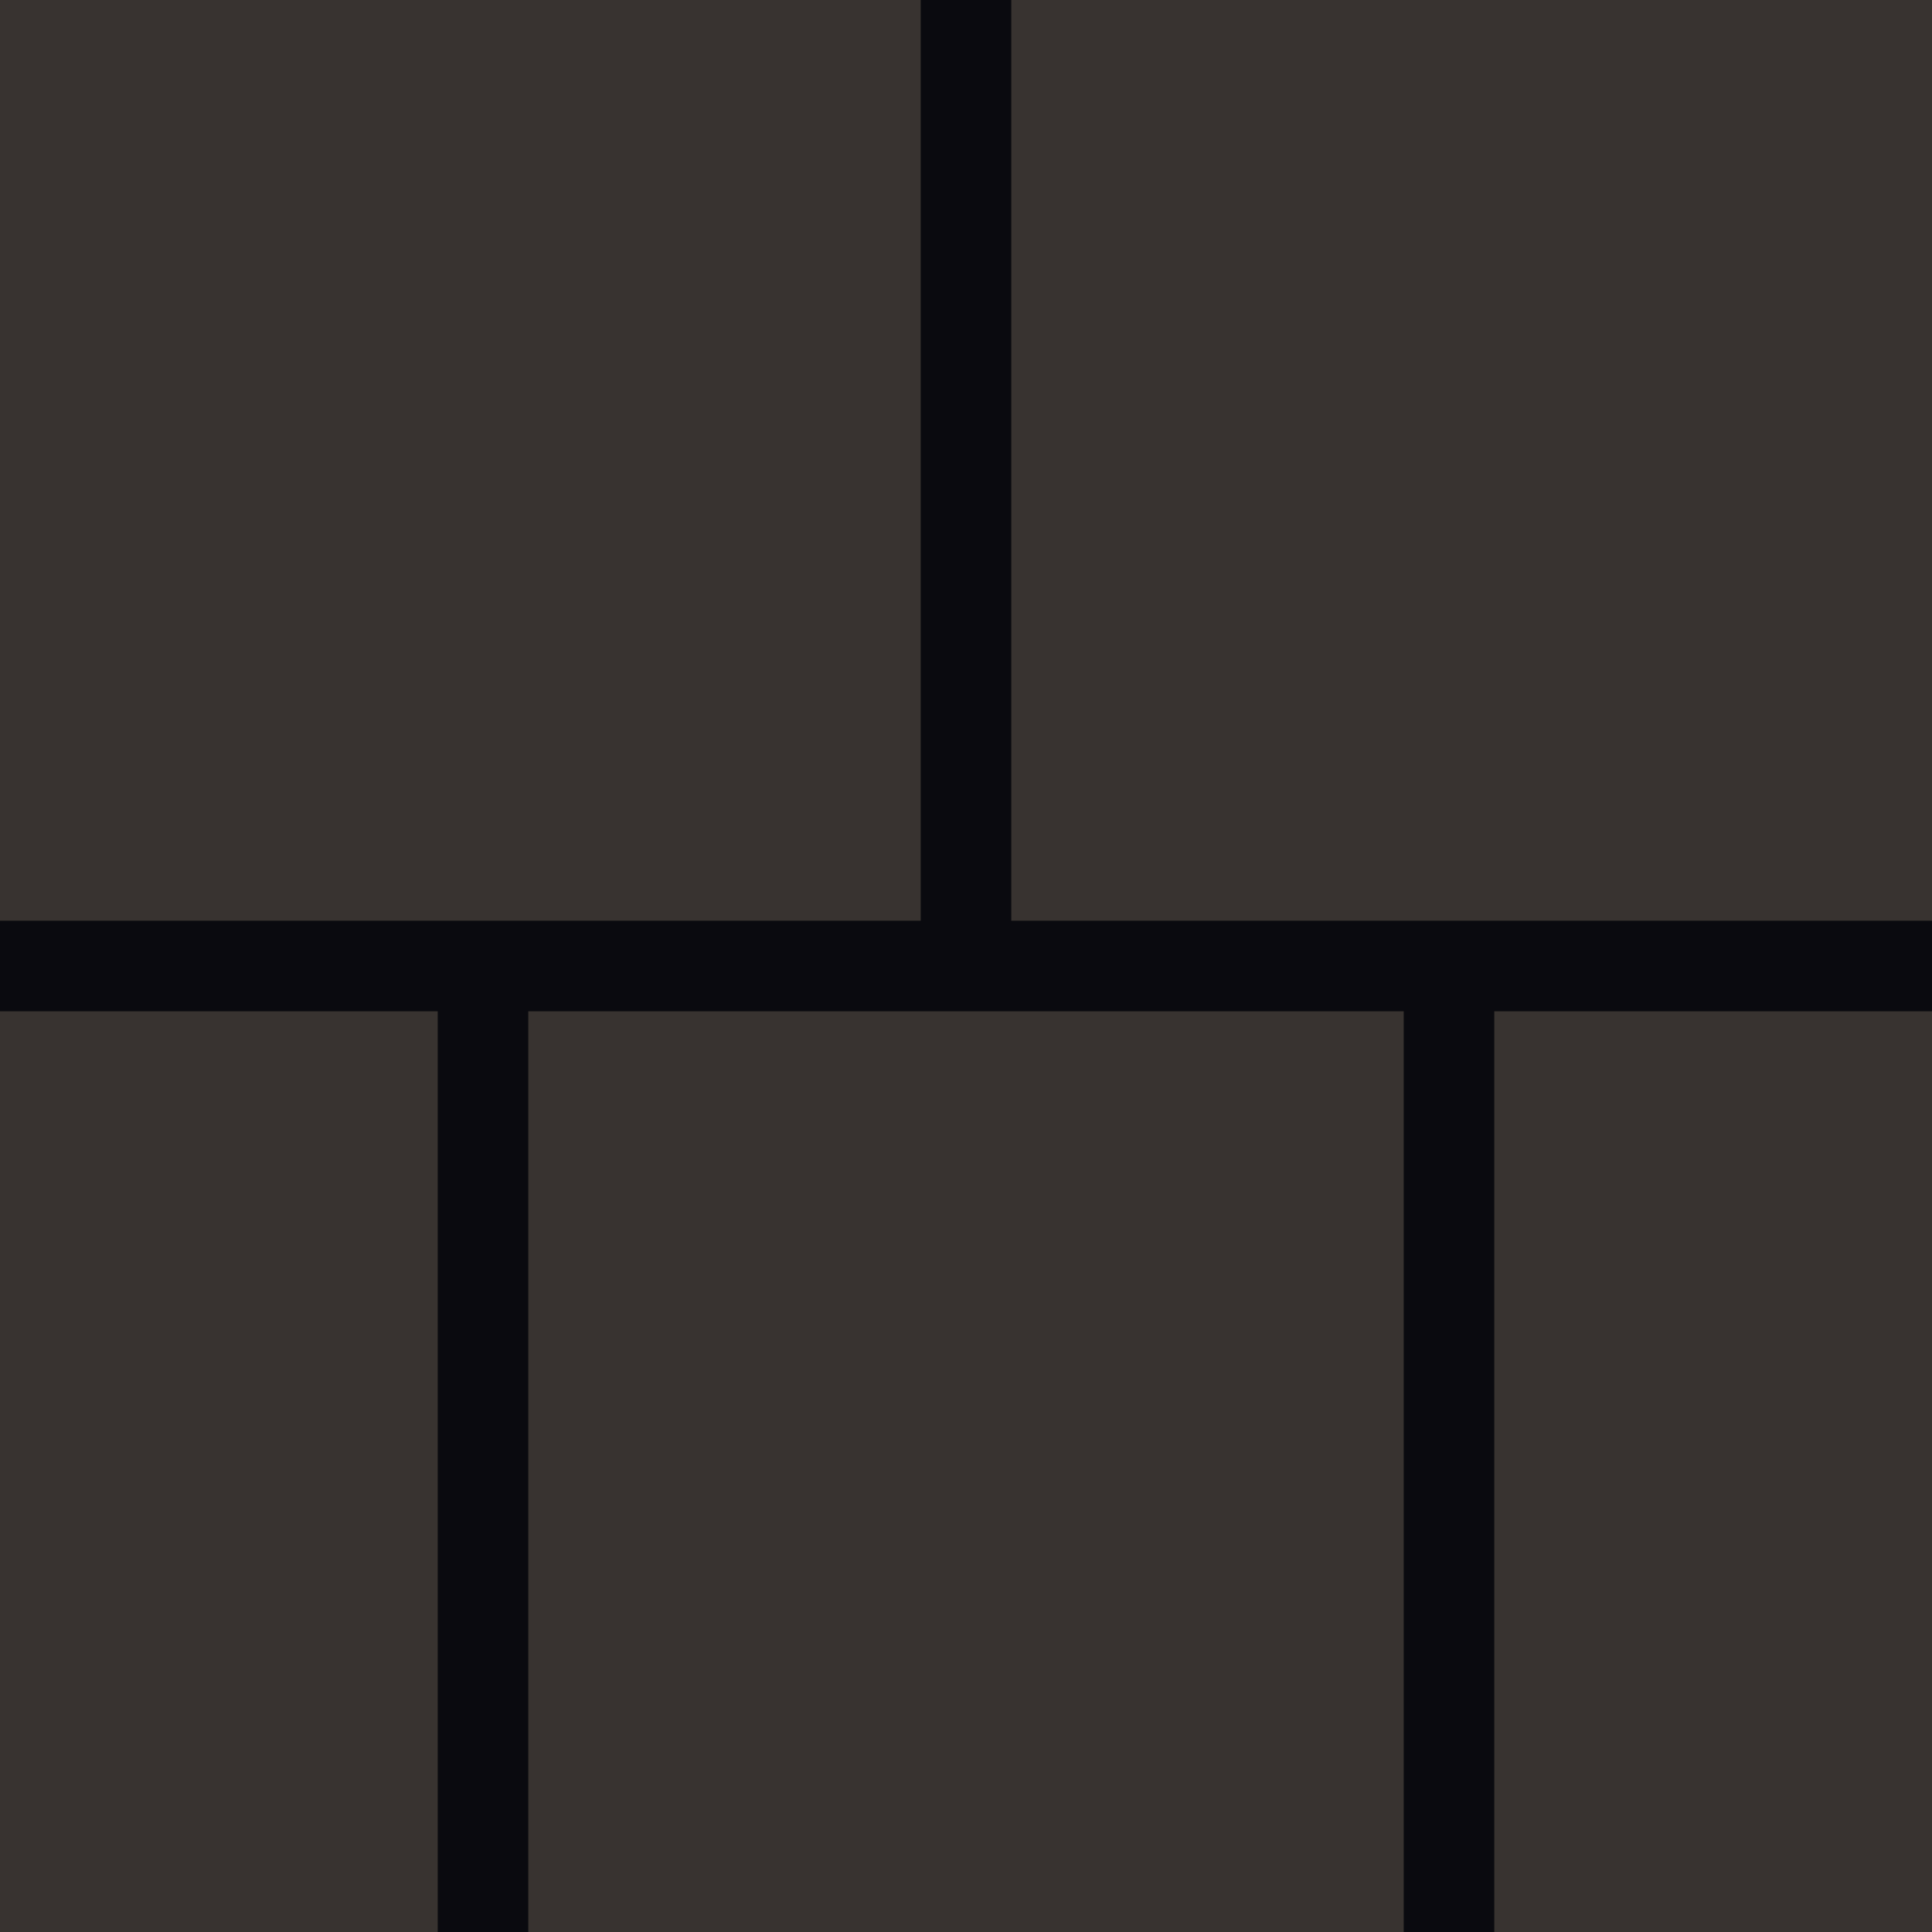
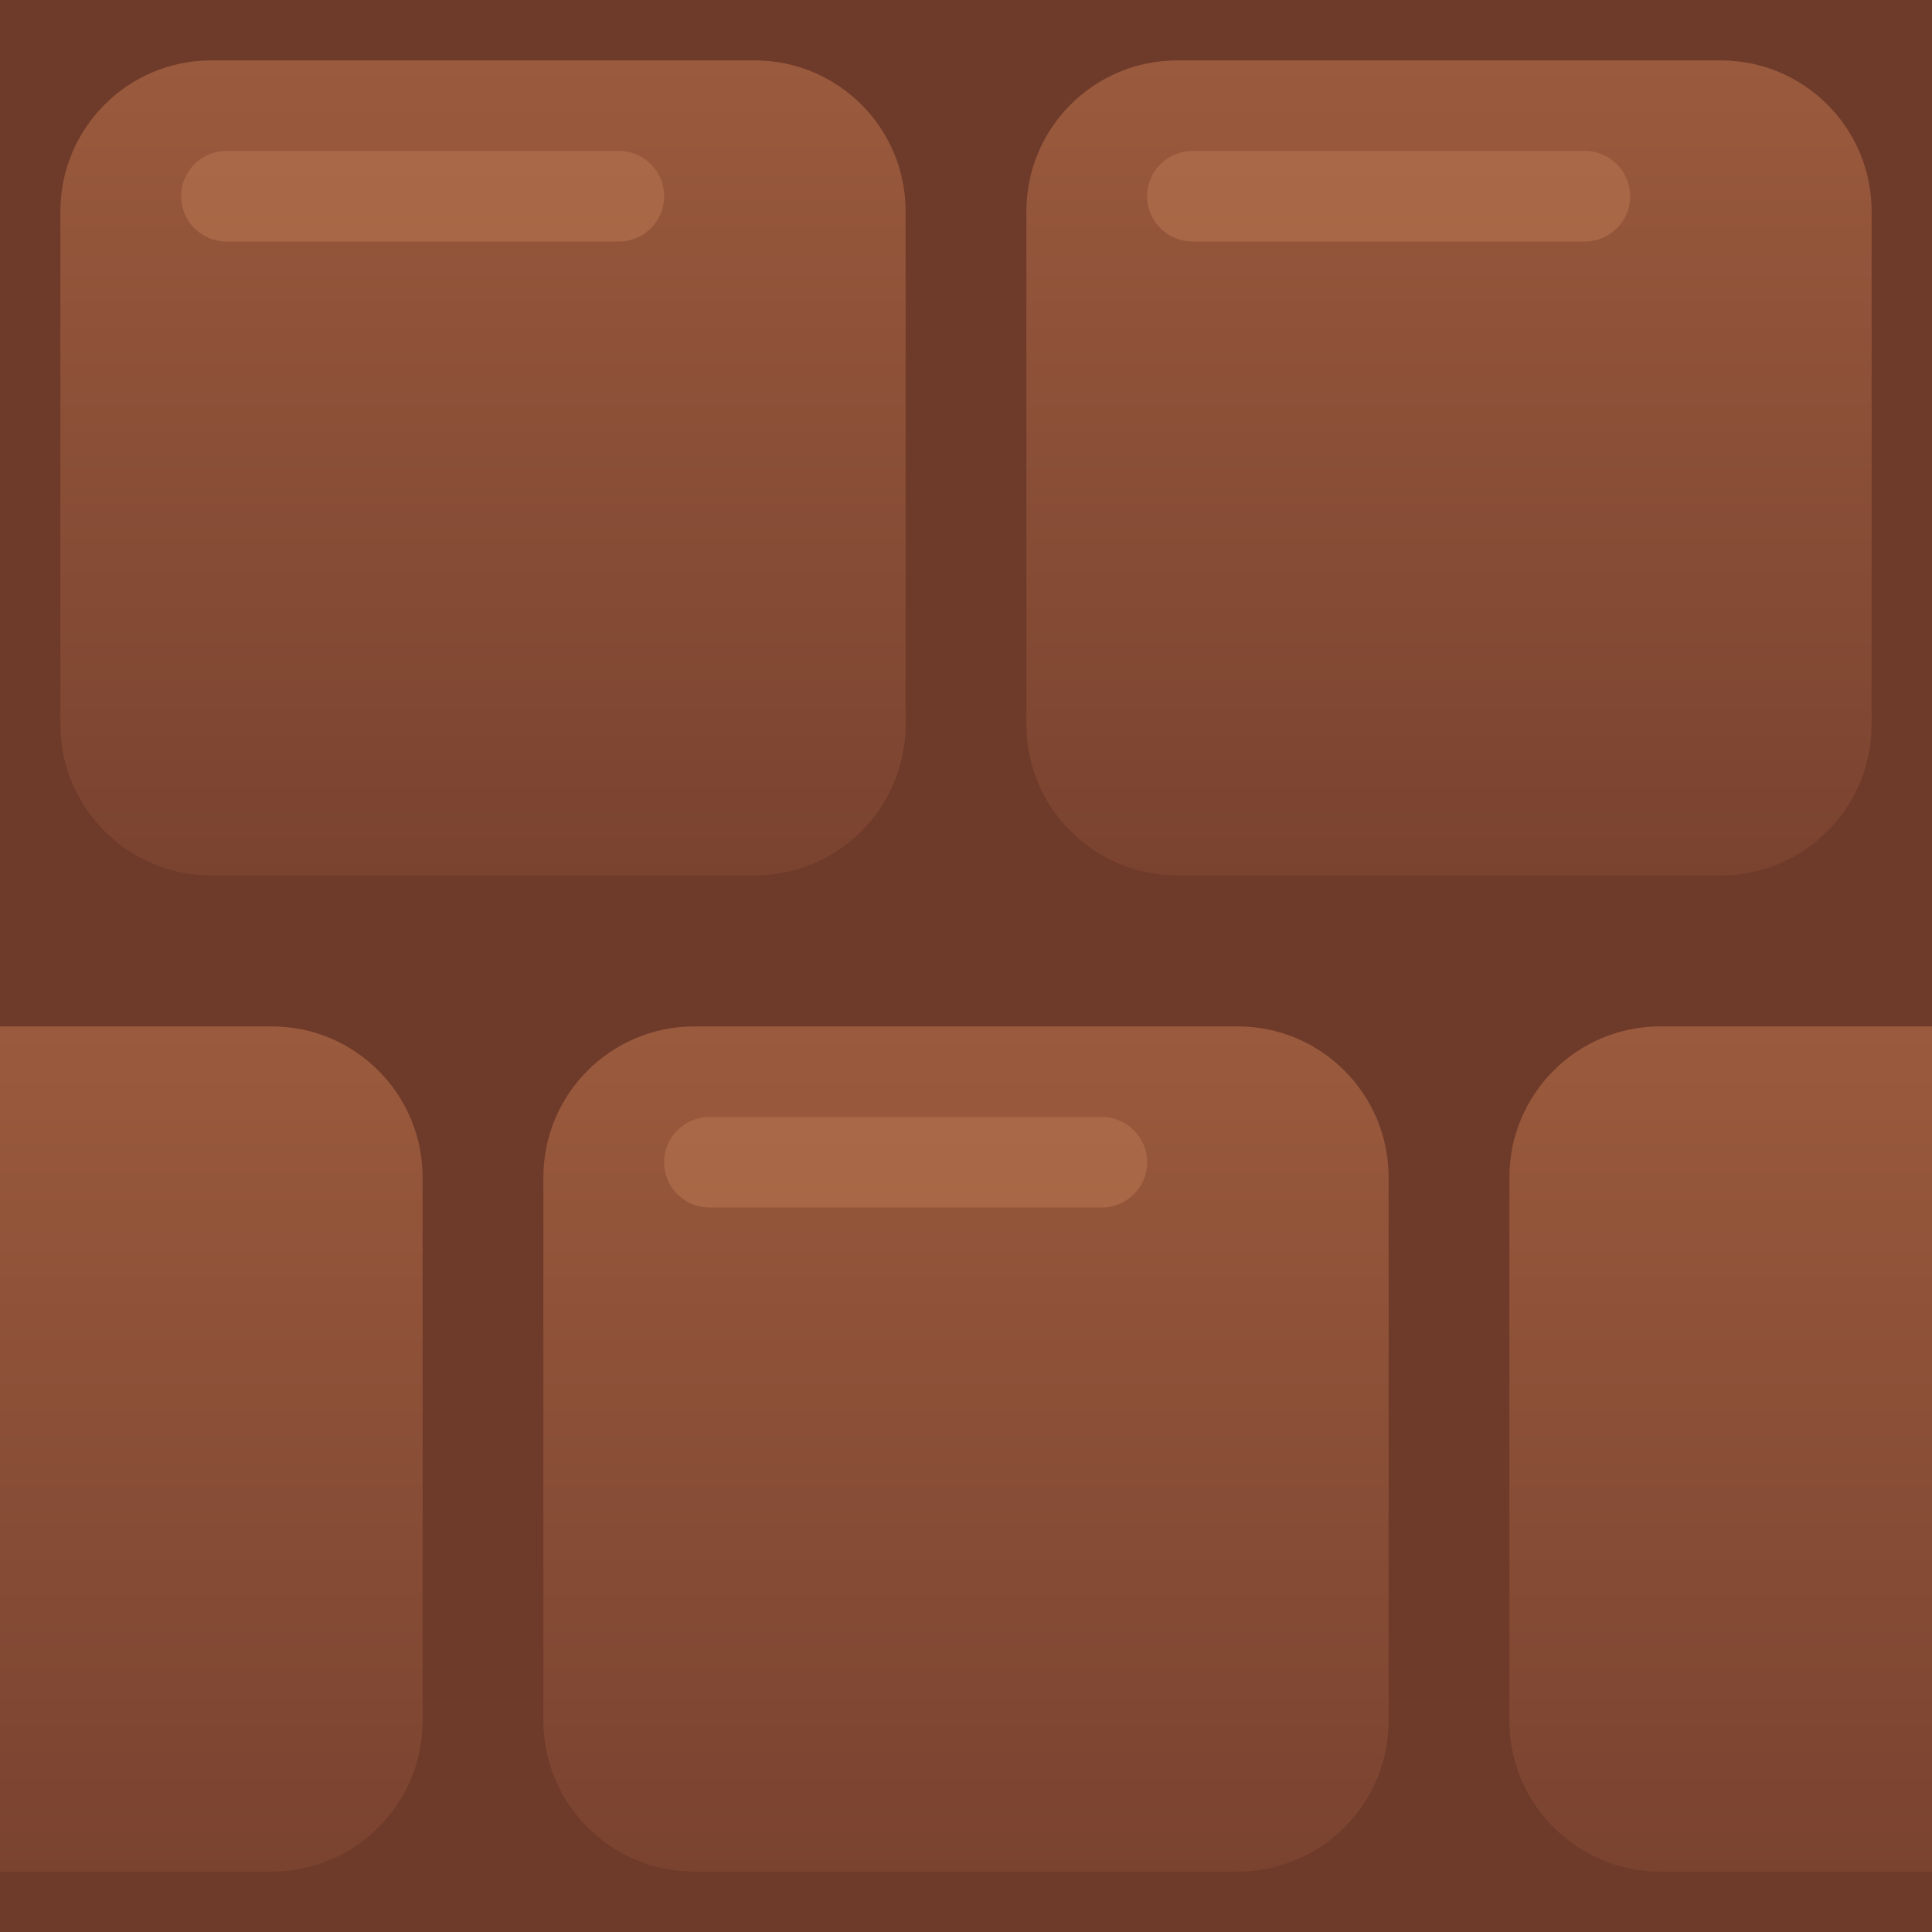
<svg xmlns="http://www.w3.org/2000/svg" width="64" height="64" viewBox="0 0 64 64">
-   <rect width="64" height="64" fill="#383330" />
-   <g fill="none" stroke="#0a0a0f" stroke-width="3">
-     <path d="M0 32h64M32 0v32M16 32v32M48 32v32" />
+   <defs>
+     <linearGradient id="g" x1="0" y1="0" x2="0" y2="1">
+       <stop offset="0" stop-color="#9a5a3d" />
+       <stop offset="1" stop-color="#7a4330" />
+     </linearGradient>
+   </defs>
+   <rect width="64" height="64" fill="#6e3a2a" />
+   <g fill="url(#g)">
+     <rect x="2" y="2" width="28" height="27" rx="5" />
+     <rect x="34" y="2" width="28" height="27" rx="5" />
+     <rect x="-14" y="34" width="28" height="28" rx="5" />
+     <rect x="18" y="34" width="28" height="28" rx="5" />
+     <rect x="50" y="34" width="28" height="28" rx="5" />
+   </g>
+   <g fill="#b06f4c" opacity=".7">
+     <rect x="6" y="5" width="16" height="3" rx="1.5" />
+     <rect x="38" y="5" width="16" height="3" rx="1.5" />
+     <rect x="22" y="37" width="16" height="3" rx="1.5" />
  </g>
</svg>
